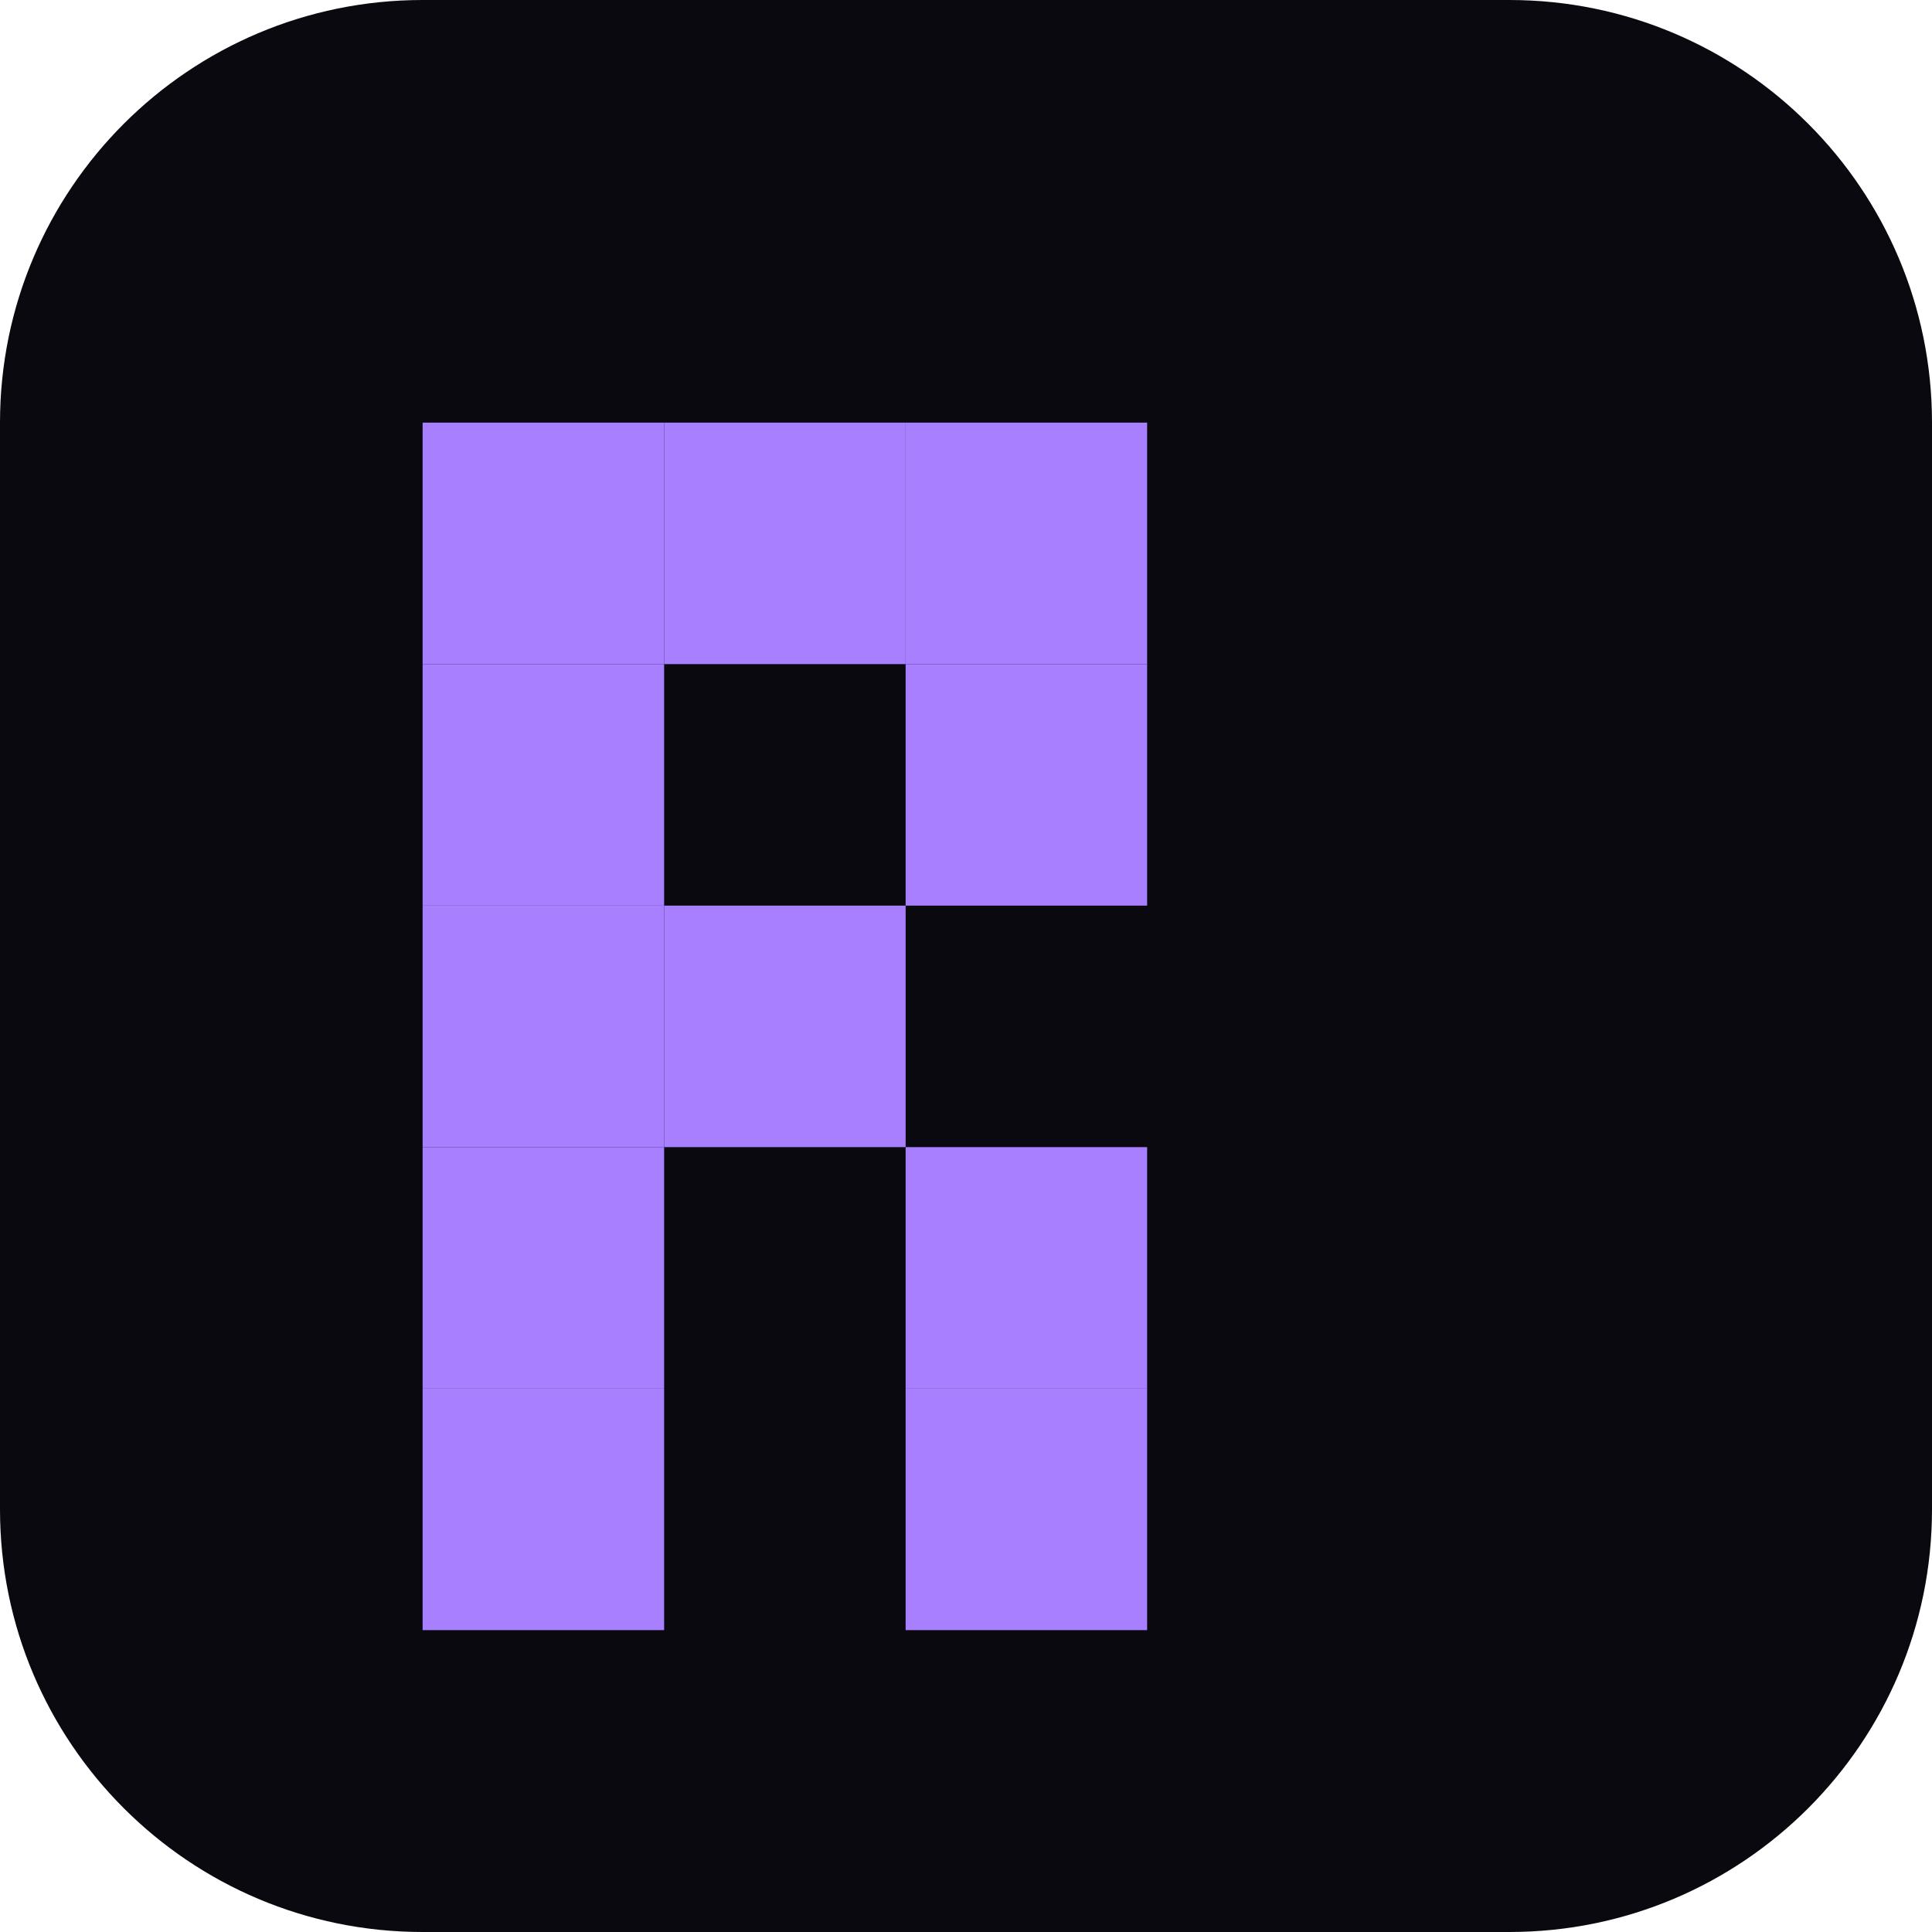
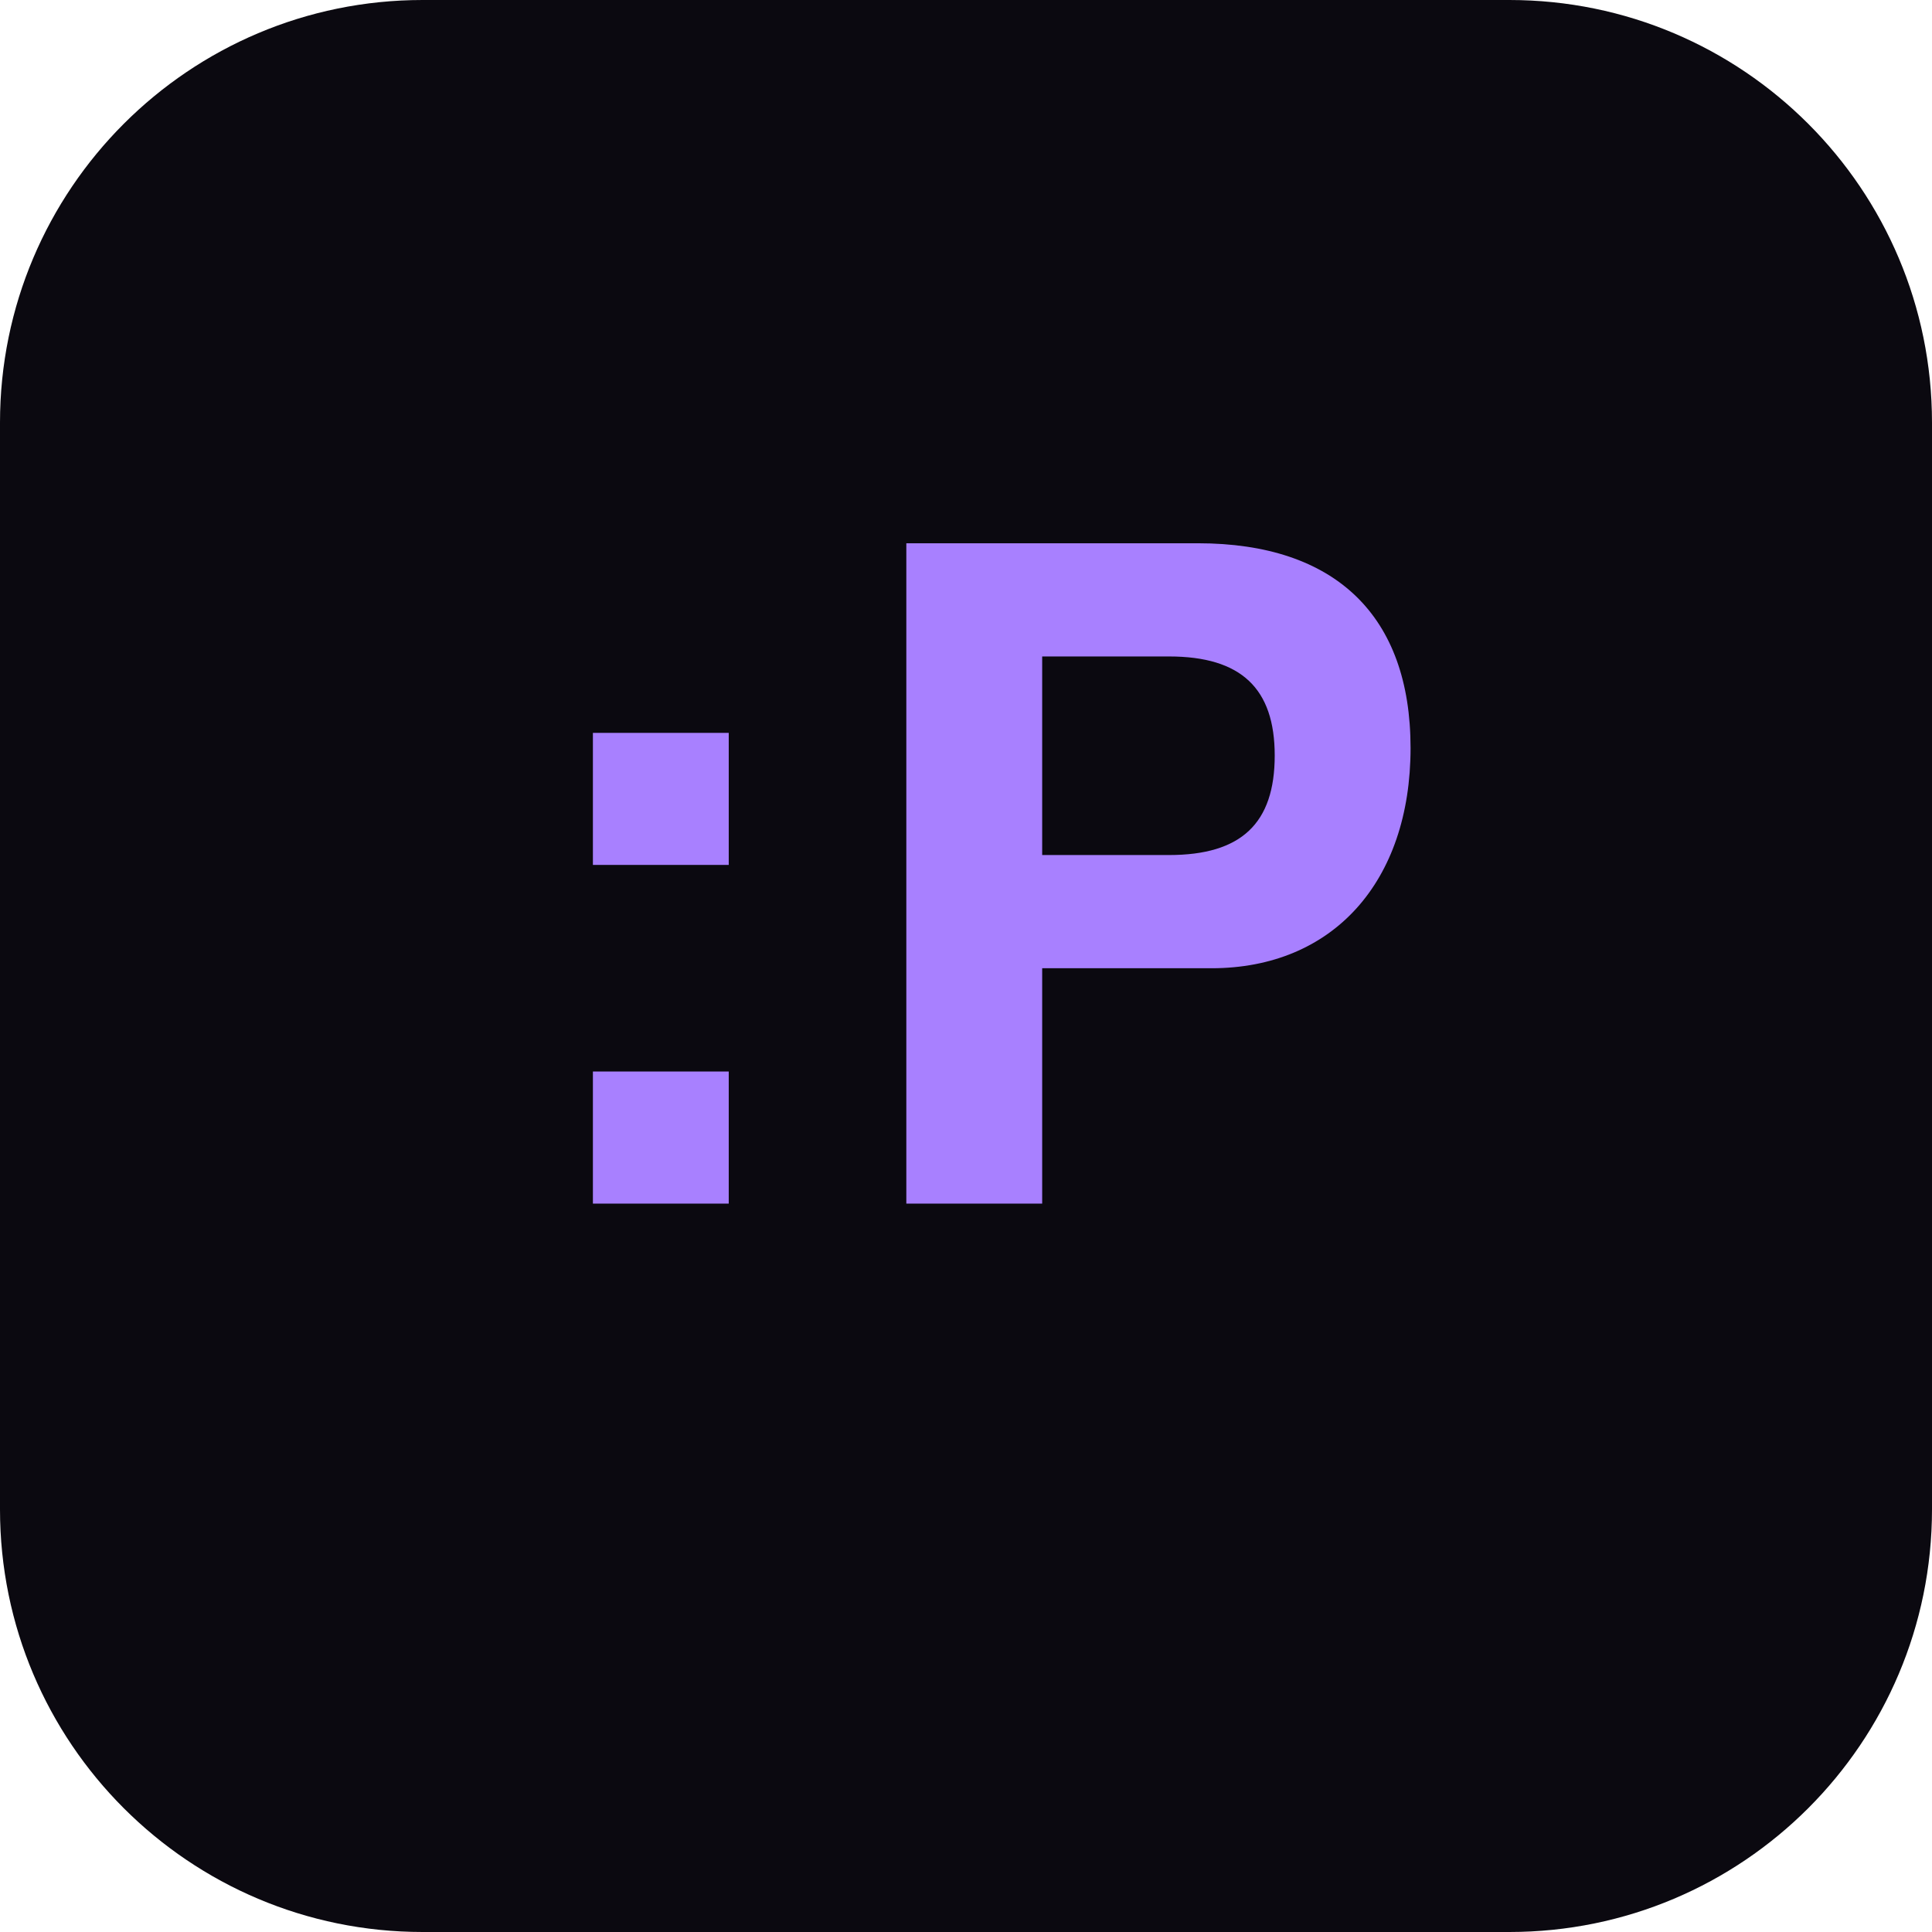
<svg xmlns="http://www.w3.org/2000/svg" width="64" height="64" viewBox="0 0 64 64">
  <rect width="64" height="64" rx="14" fill="#0b0910" />
-   <g fill="#a880ff">
-     <rect x="14" y="14" width="8" height="8" />
-     <rect x="14" y="22" width="8" height="8" />
-     <rect x="14" y="30" width="8" height="8" />
-     <rect x="14" y="38" width="8" height="8" />
-     <rect x="14" y="46" width="8" height="8" />
-     <rect x="22" y="14" width="8" height="8" />
-     <rect x="30" y="14" width="8" height="8" />
-     <rect x="30" y="22" width="8" height="8" />
-     <rect x="22" y="30" width="8" height="8" />
-     <rect x="30" y="38" width="8" height="8" />
-     <rect x="30" y="46" width="8" height="8" />
-   </g>
+   <text x="32" y="33" fill="#a880ff" font-family="-apple-system, BlinkMacSystemFont, 'Segoe UI', Helvetica, Arial, sans-serif" font-size="30" font-weight="600" letter-spacing="1.5" text-anchor="middle" dominant-baseline="central">:P</text>
</svg>
